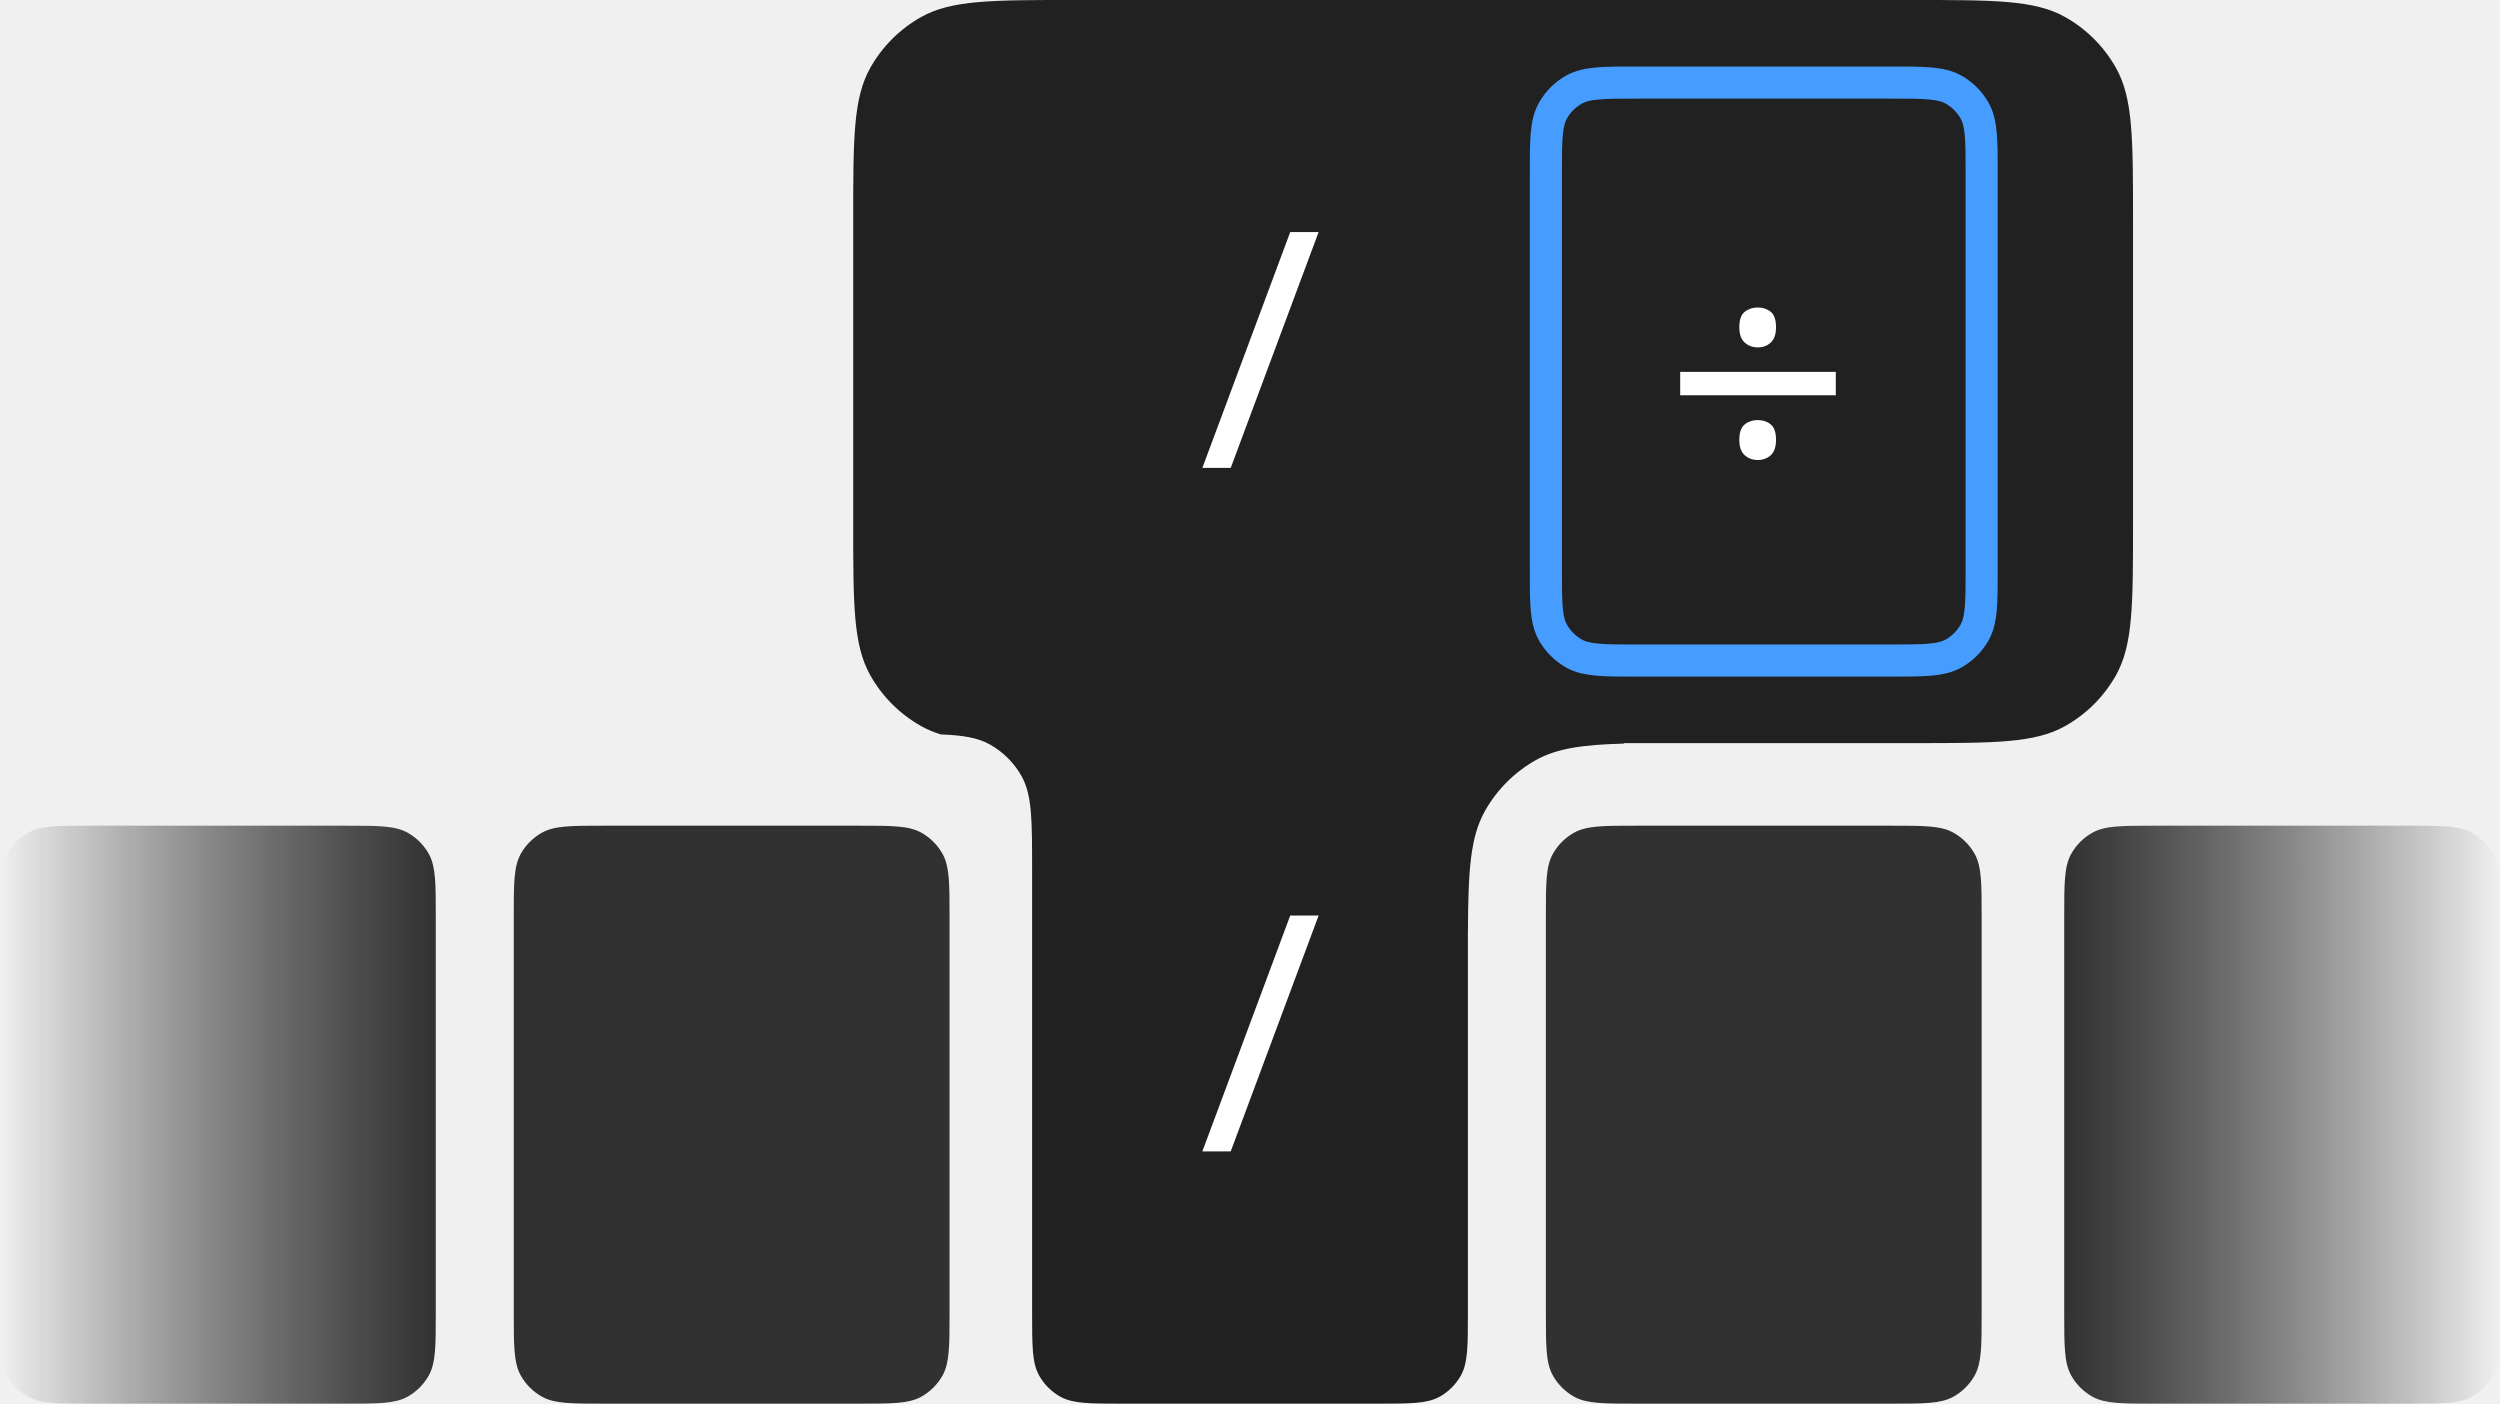
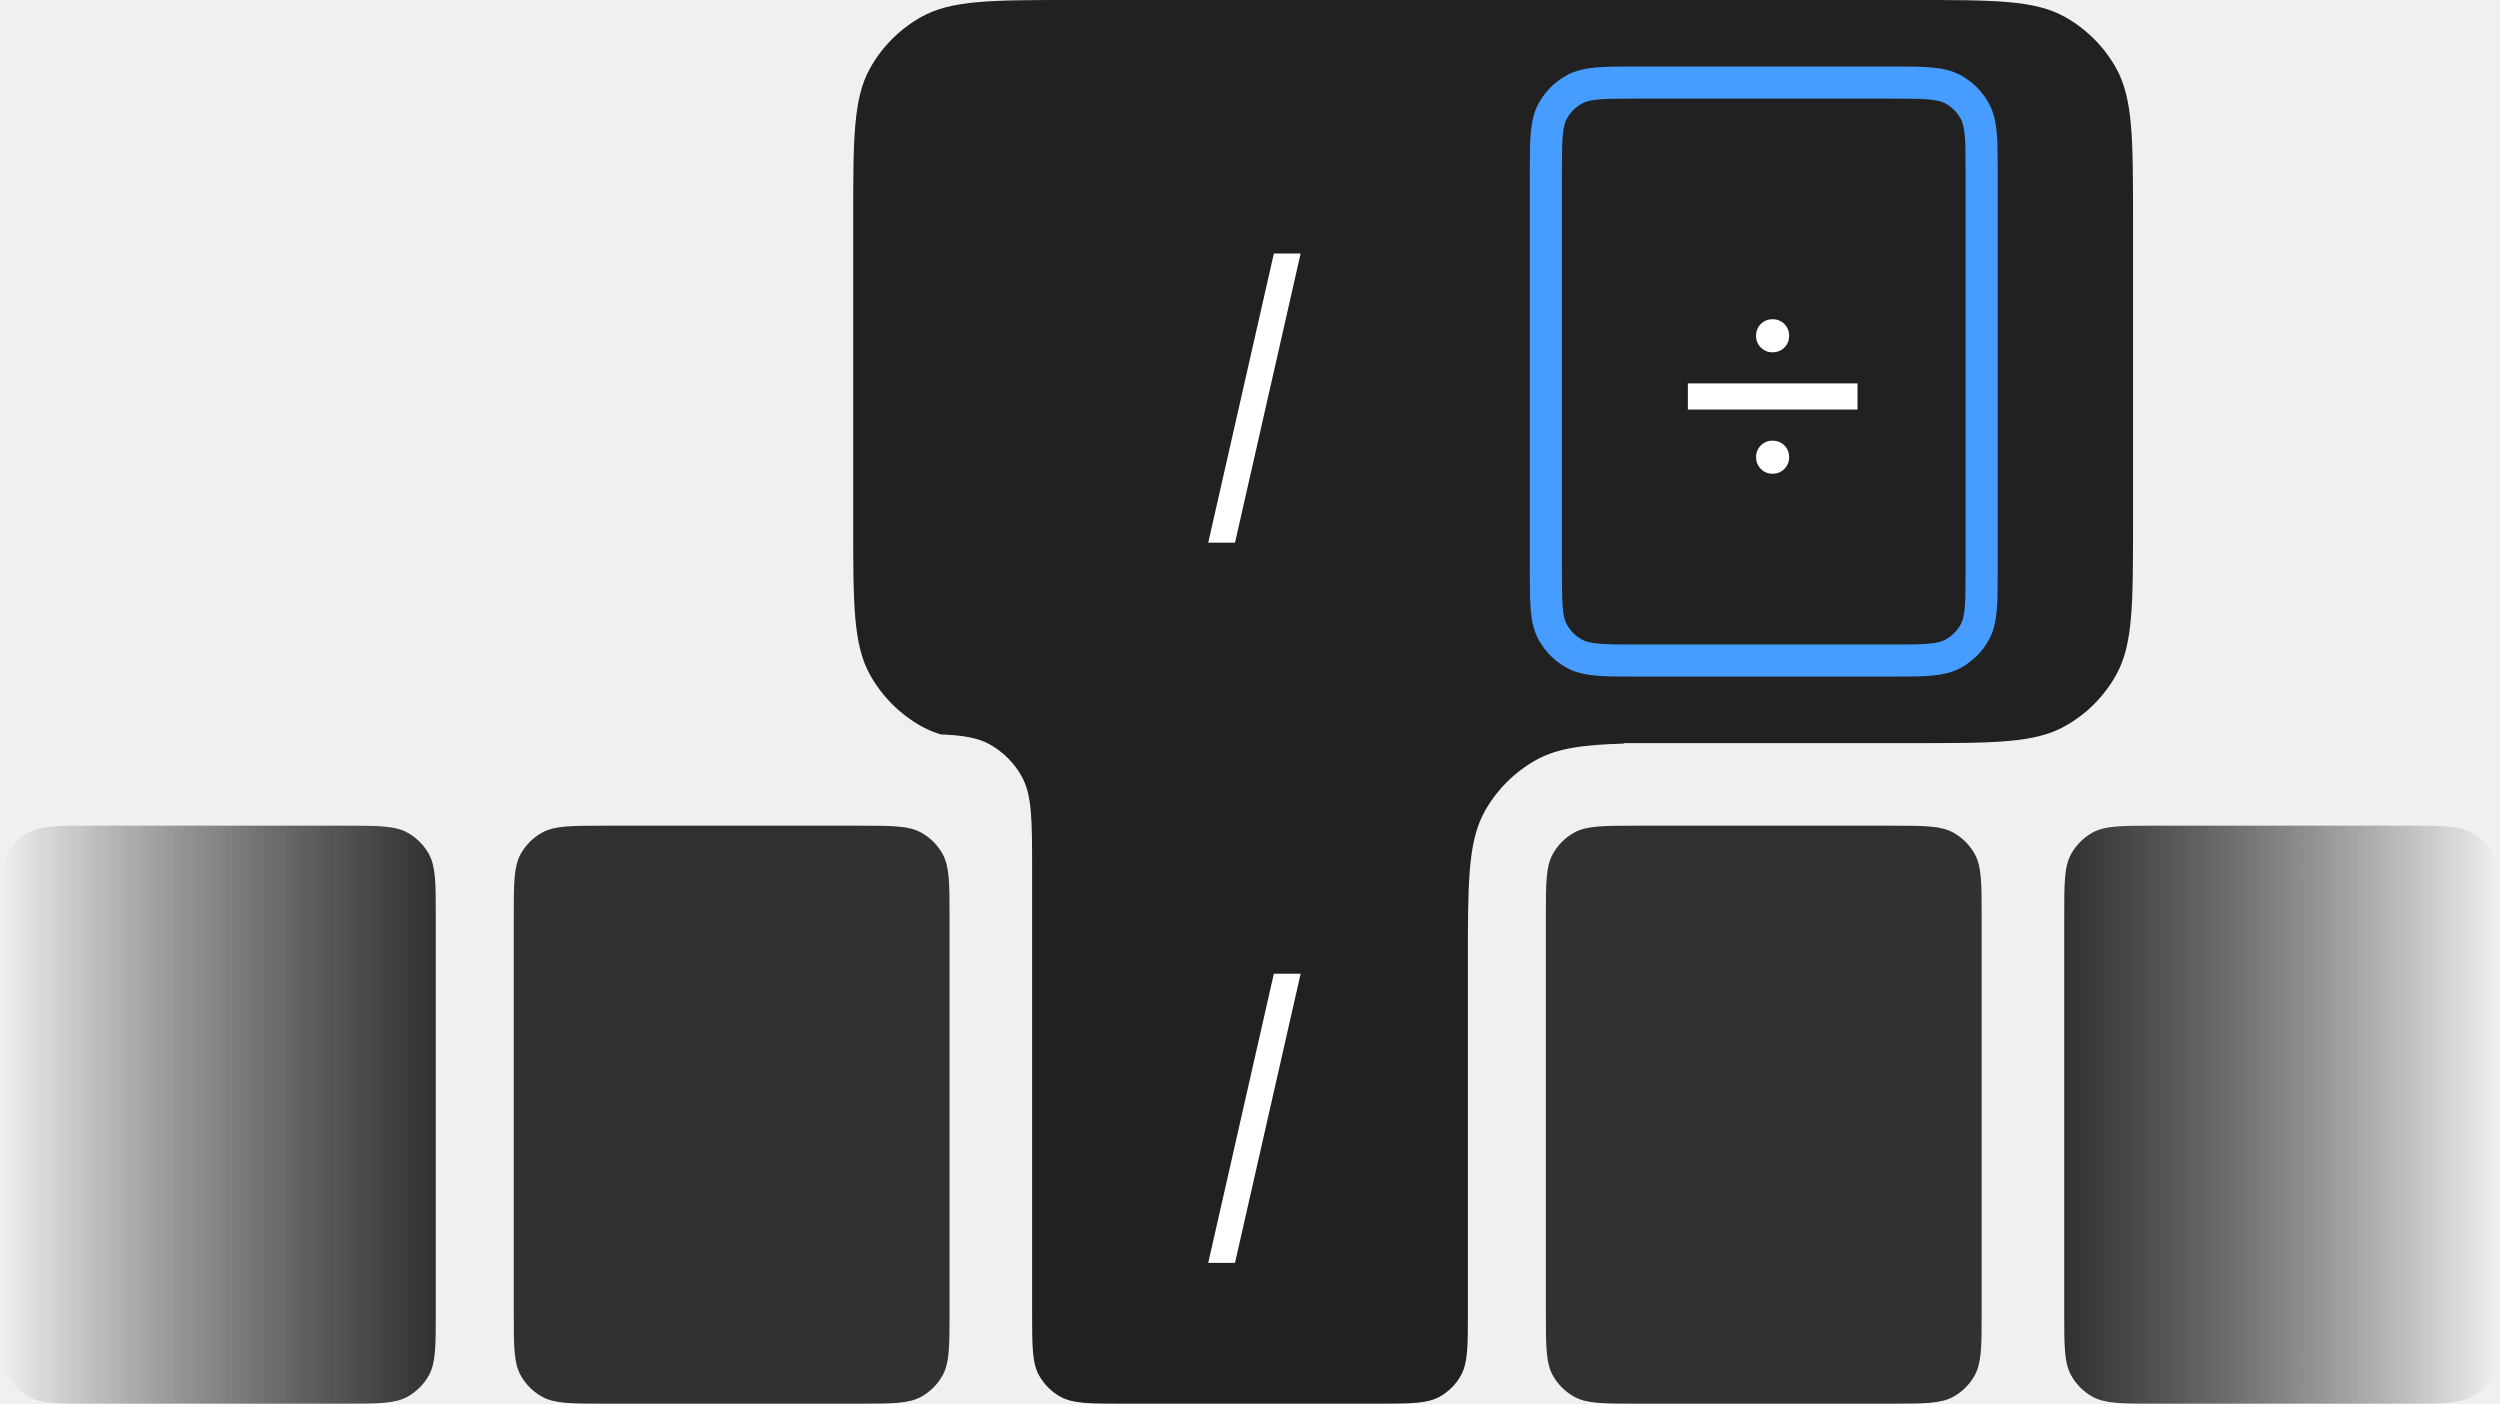
<svg xmlns="http://www.w3.org/2000/svg" width="545" height="306" viewBox="0 0 545 306">
  <linearGradient id="linearGradient1" x1="450" y1="243" x2="545" y2="243" gradientUnits="userSpaceOnUse">
    <stop offset="0" stop-color="#313131" stop-opacity="1" />
    <stop offset="1" stop-color="#000000" stop-opacity="0" />
  </linearGradient>
  <path id="Rounded-Rectangle-copy-3" fill="url(#linearGradient1)" fill-rule="evenodd" stroke="none" d="M 450 286.2 C 450 293.488 450 297.131 451.53 299.863 C 452.611 301.794 454.206 303.389 456.137 304.47 C 458.869 306 462.512 306 469.8 306 L 525.2 306 C 532.488 306 536.131 306 538.863 304.47 C 540.794 303.389 542.389 301.794 543.47 299.863 C 545 297.131 545 293.488 545 286.2 L 545 199.8 C 545 192.512 545 188.869 543.47 186.137 C 542.389 184.206 540.794 182.611 538.863 181.53 C 536.131 180 532.488 180 525.2 180 L 469.8 180 C 462.512 180 458.869 180 456.137 181.53 C 454.206 182.611 452.611 184.206 451.53 186.137 C 450 188.869 450 192.512 450 199.8 Z" />
  <path id="Rounded-Rectangle-copy-4" fill="#313131" fill-rule="evenodd" stroke="none" d="M 337 286.2 C 337 293.488 337 297.131 338.53 299.863 C 339.611 301.794 341.206 303.389 343.137 304.47 C 345.869 306 349.512 306 356.8 306 L 412.2 306 C 419.488 306 423.131 306 425.863 304.47 C 427.794 303.389 429.389 301.794 430.47 299.863 C 432 297.131 432 293.488 432 286.2 L 432 199.8 C 432 192.512 432 188.869 430.47 186.137 C 429.389 184.206 427.794 182.611 425.863 181.53 C 423.131 180 419.488 180 412.2 180 L 356.8 180 C 349.512 180 345.869 180 343.137 181.53 C 341.206 182.611 339.611 184.206 338.53 186.137 C 337 188.869 337 192.512 337 199.8 Z" />
  <path id="Rounded-Rectangle-copy-29" fill="#313131" fill-rule="evenodd" stroke="none" d="M 112 286.2 C 112 293.488 112 297.131 113.53 299.863 C 114.611 301.794 116.206 303.389 118.137 304.47 C 120.869 306 124.512 306 131.8 306 L 187.2 306 C 194.488 306 198.131 306 200.863 304.47 C 202.794 303.389 204.389 301.794 205.47 299.863 C 207 297.131 207 293.488 207 286.2 L 207 199.8 C 207 192.512 207 188.869 205.47 186.137 C 204.389 184.206 202.794 182.611 200.863 181.53 C 198.131 180 194.488 180 187.2 180 L 131.8 180 C 124.512 180 120.869 180 118.137 181.53 C 116.206 182.611 114.611 184.206 113.53 186.137 C 112 188.869 112 192.512 112 199.8 Z" />
  <linearGradient id="linearGradient2" x1="0" y1="243" x2="95" y2="243" gradientUnits="userSpaceOnUse">
    <stop offset="0" stop-color="#000000" stop-opacity="0" />
    <stop offset="1" stop-color="#313131" stop-opacity="1" />
  </linearGradient>
  <path id="Rounded-Rectangle-copy-28" fill="url(#linearGradient2)" fill-rule="evenodd" stroke="none" d="M 0 286.2 C 0 293.488 0 297.131 1.53 299.863 C 2.611 301.794 4.206 303.389 6.137 304.47 C 8.869 306 12.512 306 19.8 306 L 75.2 306 C 82.488 306 86.131 306 88.863 304.47 C 90.794 303.389 92.389 301.794 93.47 299.863 C 95 297.131 95 293.488 95 286.2 L 95 199.8 C 95 192.512 95 188.869 93.47 186.137 C 92.389 184.206 90.794 182.611 88.863 181.53 C 86.131 180 82.488 180 75.2 180 L 19.8 180 C 12.512 180 8.869 180 6.137 181.53 C 4.206 182.611 2.611 184.206 1.53 186.137 C -1e-06 188.869 -1e-06 192.512 -1e-06 199.8 Z" />
  <path id="Rounded-Rectangle-copy-35" fill="#212121" fill-rule="evenodd" stroke="none" d="M 226.53 299.863 C 225 297.131 225 293.488 225 286.2 L 225 189.7 C 225 178.769 225 173.303 222.705 169.205 C 221.083 166.308 218.692 163.917 215.795 162.295 C 213.159 160.819 209.958 160.292 205.1 160.104 C 203.554 159.631 202.148 159.041 200.83 158.302 C 196.164 155.689 192.311 151.836 189.698 147.17 C 186 140.567 186 131.762 186 114.15 L 186 47.85 C 186 30.238 186 21.433 189.698 14.83 C 192.311 10.164 196.164 6.311 200.83 3.698 C 207.433 0 216.238 0 233.85 0 L 417.15 0 C 434.762 0 443.567 0 450.17 3.698 C 454.836 6.311 458.689 10.164 461.302 14.83 C 465 21.433 465 30.238 465 47.85 L 465 114.15 C 465 131.762 465 140.567 461.302 147.17 C 458.689 151.836 454.836 155.689 450.17 158.302 C 443.567 162 434.762 162 417.15 162 L 354 162 L 354 162.105 C 345.069 162.344 339.418 163.128 334.83 165.698 C 330.164 168.311 326.311 172.164 323.698 176.83 C 320.514 182.515 320.071 189.833 320.01 203 L 320 203 L 320 286.2 C 320 293.488 320 297.131 318.47 299.863 C 317.389 301.794 315.794 303.389 313.863 304.47 C 311.131 306 307.488 306 300.2 306 L 244.8 306 C 237.512 306 233.869 306 231.137 304.47 C 229.206 303.389 227.611 301.794 226.53 299.863 Z" />
-   <text id="text1" xml:space="preserve" x="261.393" y="102" font-family="SF Pro" font-size="72" fill="#ffffff">/</text>
-   <text id="text2" xml:space="preserve" x="261.393" y="251" font-family="SF Pro" font-size="72" fill="#ffffff">/</text>
+   <path id="path1" fill="#ffffff" fill-rule="evenodd" stroke="none" d="M 283.537 55.27 L 269.229 118.305 L 263.393 118.305 L 277.701 55.27 Z" />
+   <path id="path2" fill="#ffffff" fill-rule="evenodd" stroke="none" d="M 283.537 212.27 L 269.229 275.305 L 263.393 275.305 L 277.701 212.27 Z" />
  <path id="Rounded-Rectangle-copy-36" fill="none" stroke="#469dff" stroke-width="7" stroke-linecap="round" stroke-linejoin="round" d="M 337 124.2 C 337 131.488 337 135.131 338.53 137.863 C 339.611 139.794 341.206 141.389 343.137 142.47 C 345.869 144 349.512 144 356.8 144 L 412.2 144 C 419.488 144 423.131 144 425.863 142.47 C 427.794 141.389 429.389 139.794 430.47 137.863 C 432 135.131 432 131.488 432 124.2 L 432 37.8 C 432 30.512 432 26.869 430.47 24.137 C 429.389 22.206 427.794 20.611 425.863 19.53 C 423.131 18 419.488 18 412.2 18 L 356.8 18 C 349.512 18 345.869 18 343.137 19.53 C 341.206 20.611 339.611 22.206 338.53 24.137 C 337 26.869 337 30.512 337 37.8 Z" />
-   <text id="text3" xml:space="preserve" x="362.686" y="109" font-family="SF Pro" font-size="72" fill="#ffffff">÷</text>
+   <path id="path3" fill="#ffffff" fill-rule="evenodd" stroke="none" d="M 367.955 89.281 L 367.955 83.586 L 404.939 83.586 L 404.939 89.281 Z M 386.412 76.801 C 385.404 76.801 384.555 76.455 383.863 75.764 C 383.172 75.072 382.826 74.223 382.826 73.215 C 382.826 72.184 383.172 71.322 383.863 70.631 C 384.555 69.939 385.404 69.594 386.412 69.594 C 387.443 69.594 388.305 69.939 388.996 70.631 C 389.688 71.322 390.033 72.184 390.033 73.215 C 390.033 74.223 389.688 75.072 388.996 75.764 C 388.305 76.455 387.443 76.801 386.412 76.801 Z M 386.412 103.273 C 385.404 103.273 384.555 102.922 383.863 102.219 C 383.172 101.516 382.826 100.66 382.826 99.652 C 382.826 98.645 383.172 97.795 383.863 97.104 C 384.555 96.412 385.404 96.066 386.412 96.066 C 387.443 96.066 388.305 96.412 388.996 97.104 C 389.688 97.795 390.033 98.645 390.033 99.652 C 390.033 100.66 389.688 101.516 388.996 102.219 C 388.305 102.922 387.443 103.273 386.412 103.273 Z" />
</svg>
